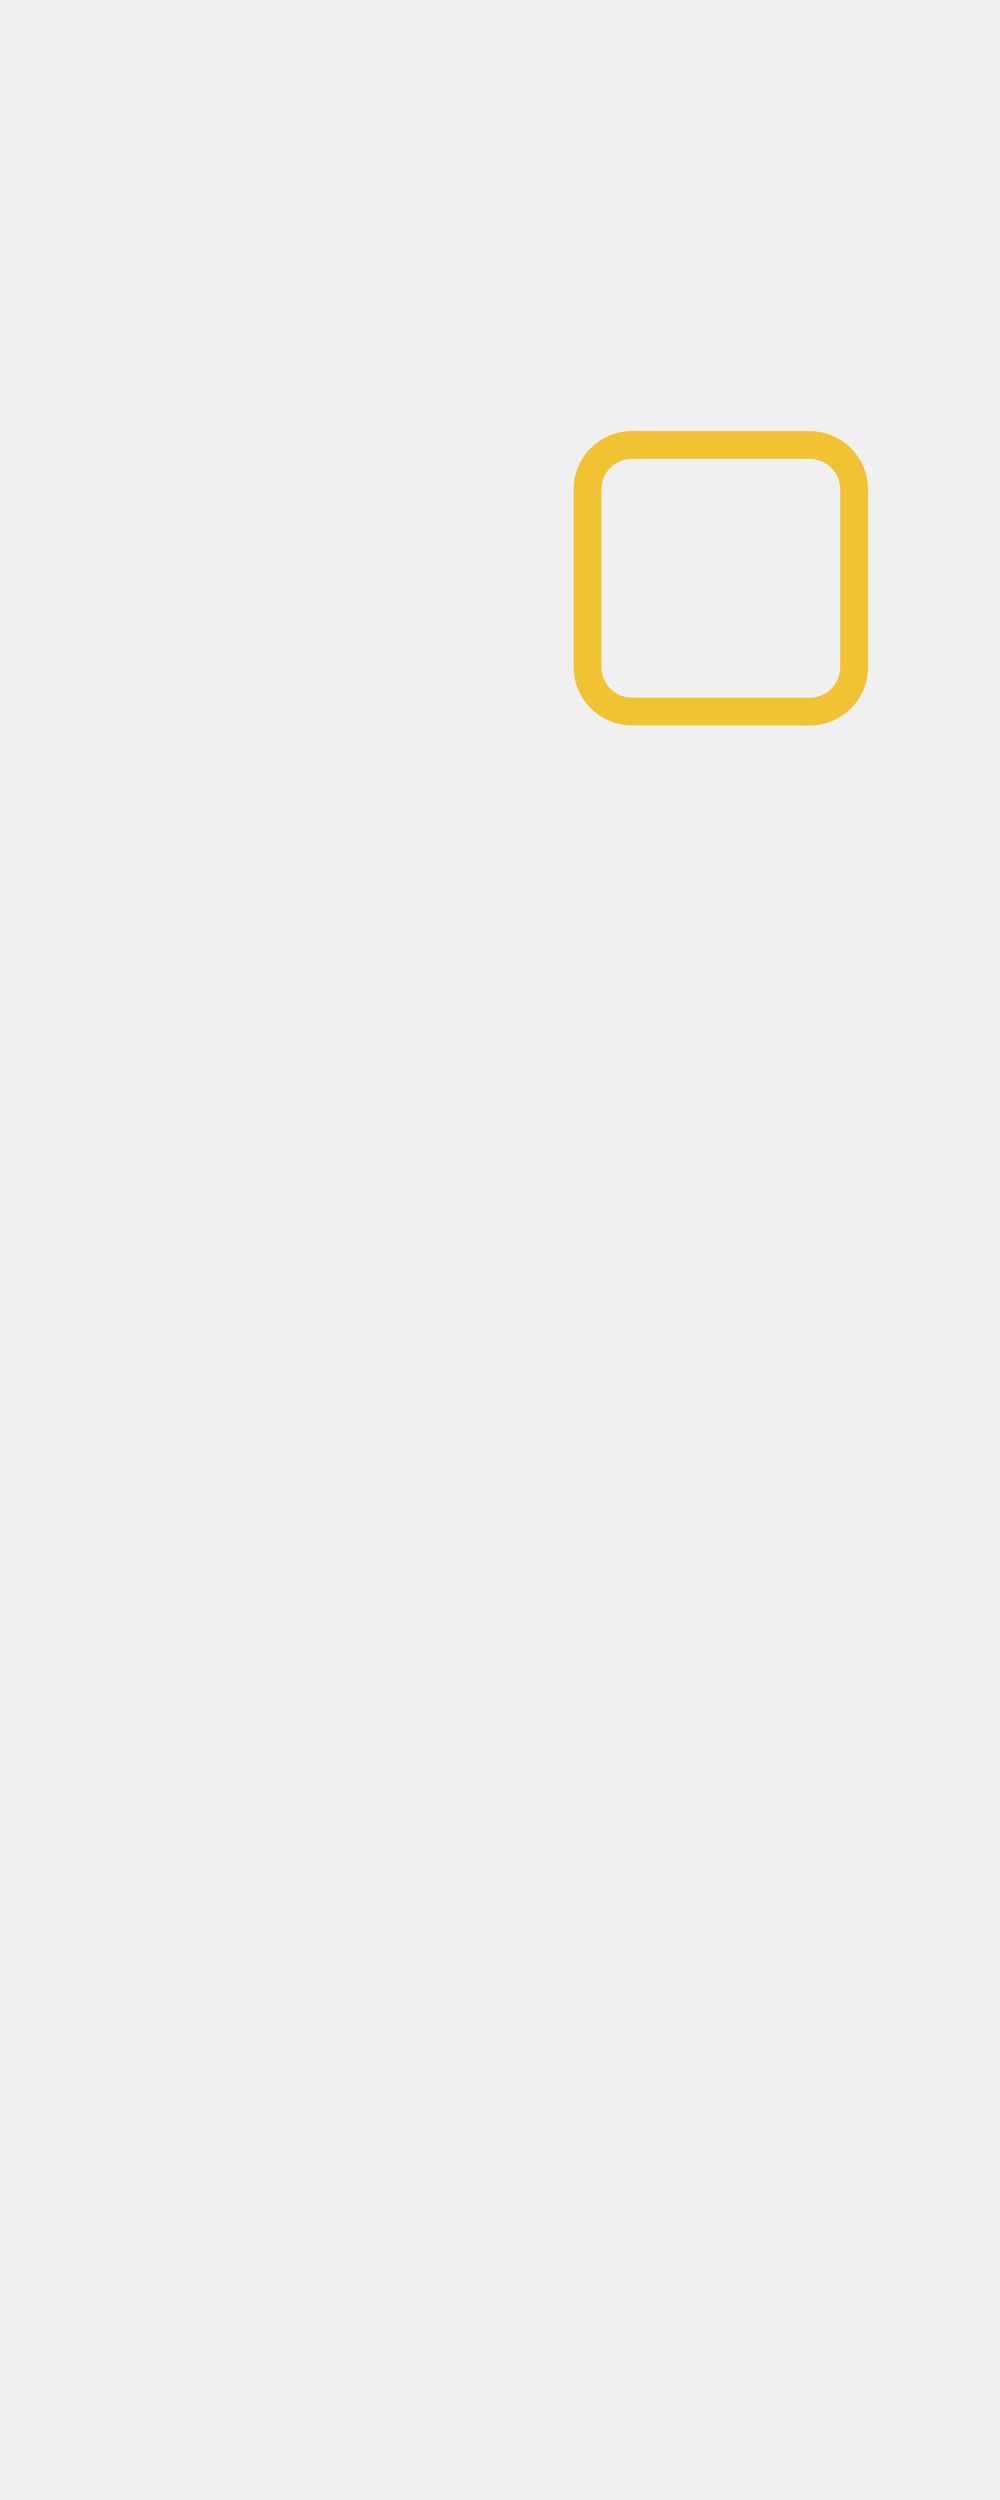
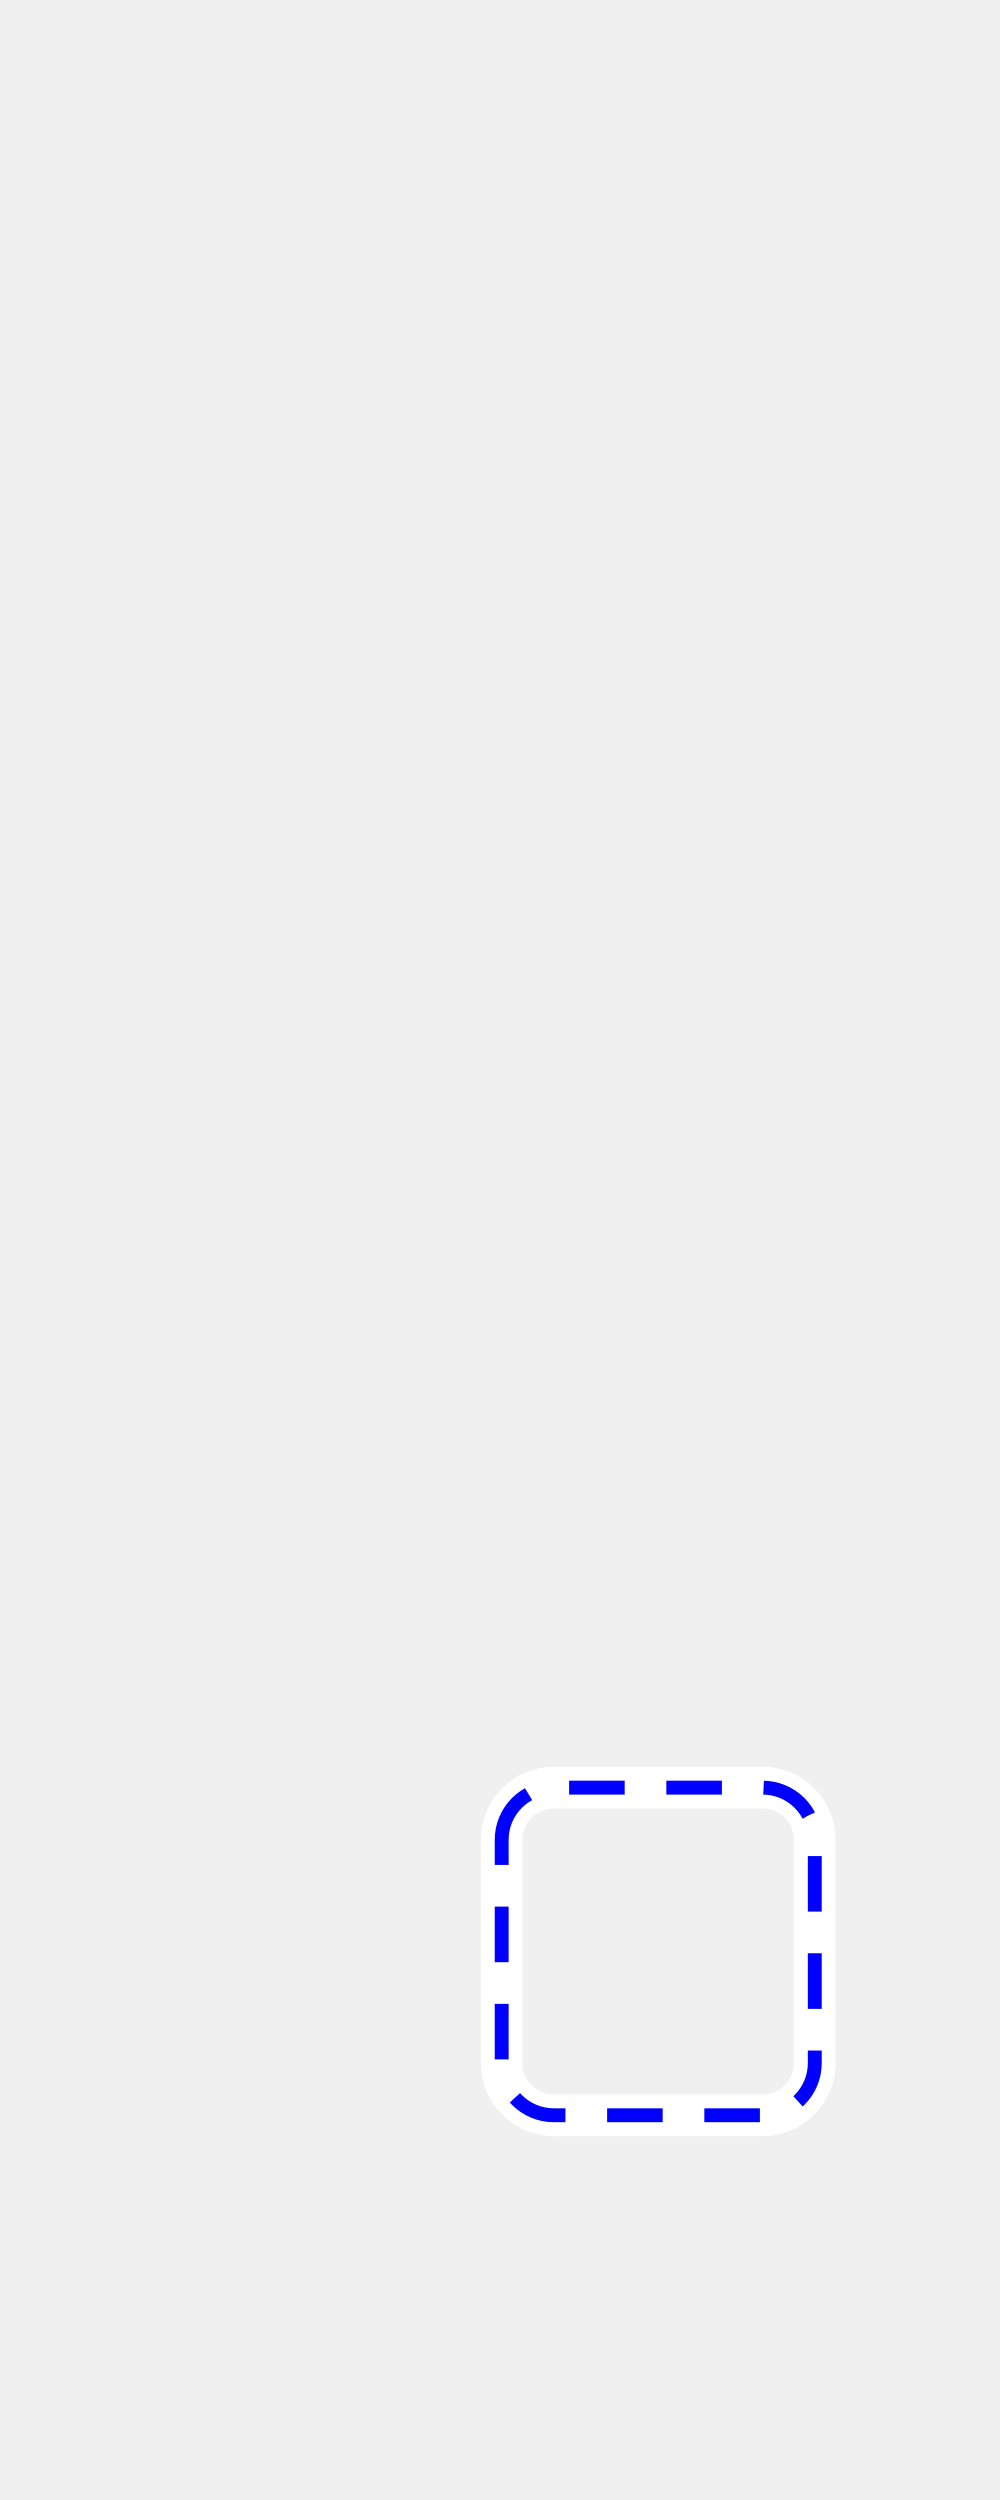
- <svg xmlns="http://www.w3.org/2000/svg" xmlns:xlink="http://www.w3.org/1999/xlink" viewBox="0 0 288 720" fill="none" stroke="none" stroke-linecap="square" stroke-miterlimit="10">
-   <clipPath id="A">
-     <path d="M0 0h288v720H0V0z" />
+ <svg xmlns="http://www.w3.org/2000/svg" version="1.1" viewBox="0.0 0.0 288.0 720.0" fill="none" stroke="none" stroke-linecap="square" stroke-miterlimit="10">
+   <clipPath id="p.0">
+     <path d="m0 0l288.0 0l0 720.0l-288.0 0l0 -720.0z" clip-rule="nonzero" />
  </clipPath>
-   <g clip-path="url(#A)">
-     <g fill="#000" fill-rule="evenodd">
-       <path fill-opacity="0" d="M0 0h288v720H0z" />
-       <use xlink:href="#C" fill-opacity="0" />
-     </g>
-     <use xlink:href="#C" stroke="#f1c232" stroke-width="8" stroke-linejoin="round" />
+   <g clip-path="url(#p.0)">
+     <path fill="#000000" fill-opacity="0.0" d="m0 0l288.0 0l0 720.0l-288.0 0z" fill-rule="evenodd" />
+     <path fill="#000000" fill-opacity="0.0" d="m144.484 529.865l0 0c0 -8.3 6.729 -15.029 15.029 -15.029l60.115 0l0 0c3.986 0 7.809 1.583 10.627 4.402c2.819 2.818 4.402 6.641 4.402 10.627l0 64.304c0 8.3 -6.729 15.029 -15.029 15.029l-60.115 0l0 0c-8.3 0 -15.029 -6.729 -15.029 -15.029z" fill-rule="evenodd" />
+     <path stroke="#ffffff" stroke-width="12.0" stroke-linejoin="round" stroke-linecap="butt" d="m144.484 529.865l0 0c0 -8.3 6.729 -15.029 15.029 -15.029l60.115 0l0 0c3.986 0 7.809 1.583 10.627 4.402c2.819 2.818 4.402 6.641 4.402 10.627l0 64.304c0 8.3 -6.729 15.029 -15.029 15.029l-60.115 0l0 0c-8.3 0 -15.029 -6.729 -15.029 -15.029z" fill-rule="evenodd" />
+     <path fill="#000000" fill-opacity="0.0" d="m144.484 529.865l0 0c0 -8.3 6.729 -15.029 15.029 -15.029l60.115 0l0 0c3.986 0 7.809 1.583 10.627 4.402c2.819 2.818 4.402 6.641 4.402 10.627l0 64.304c0 8.3 -6.729 15.029 -15.029 15.029l-60.115 0l0 0c-8.3 0 -15.029 -6.729 -15.029 -15.029z" fill-rule="evenodd" />
+     <path stroke="#0000ff" stroke-width="4.0" stroke-linejoin="round" stroke-linecap="butt" stroke-dasharray="16.0,12.0" d="m144.484 529.865l0 0c0 -8.3 6.729 -15.029 15.029 -15.029l60.115 0l0 0c3.986 0 7.809 1.583 10.627 4.402c2.819 2.818 4.402 6.641 4.402 10.627l0 64.304c0 8.3 -6.729 15.029 -15.029 15.029l-60.115 0l0 0c-8.3 0 -15.029 -6.729 -15.029 -15.029z" fill-rule="evenodd" />
  </g>
-   <defs>
-     <path id="C" d="M169.204 140.93h0c0-7.068 5.73-12.796 12.798-12.793l51.191.021h0c3.394.001 6.65 1.351 9.05 3.752s3.749 5.657 3.749 9.051v51.191c0 7.068-5.73 12.796-12.798 12.793l-51.191-.021c-7.068-.003-12.798-5.735-12.798-12.803z" />
-   </defs>
</svg>
